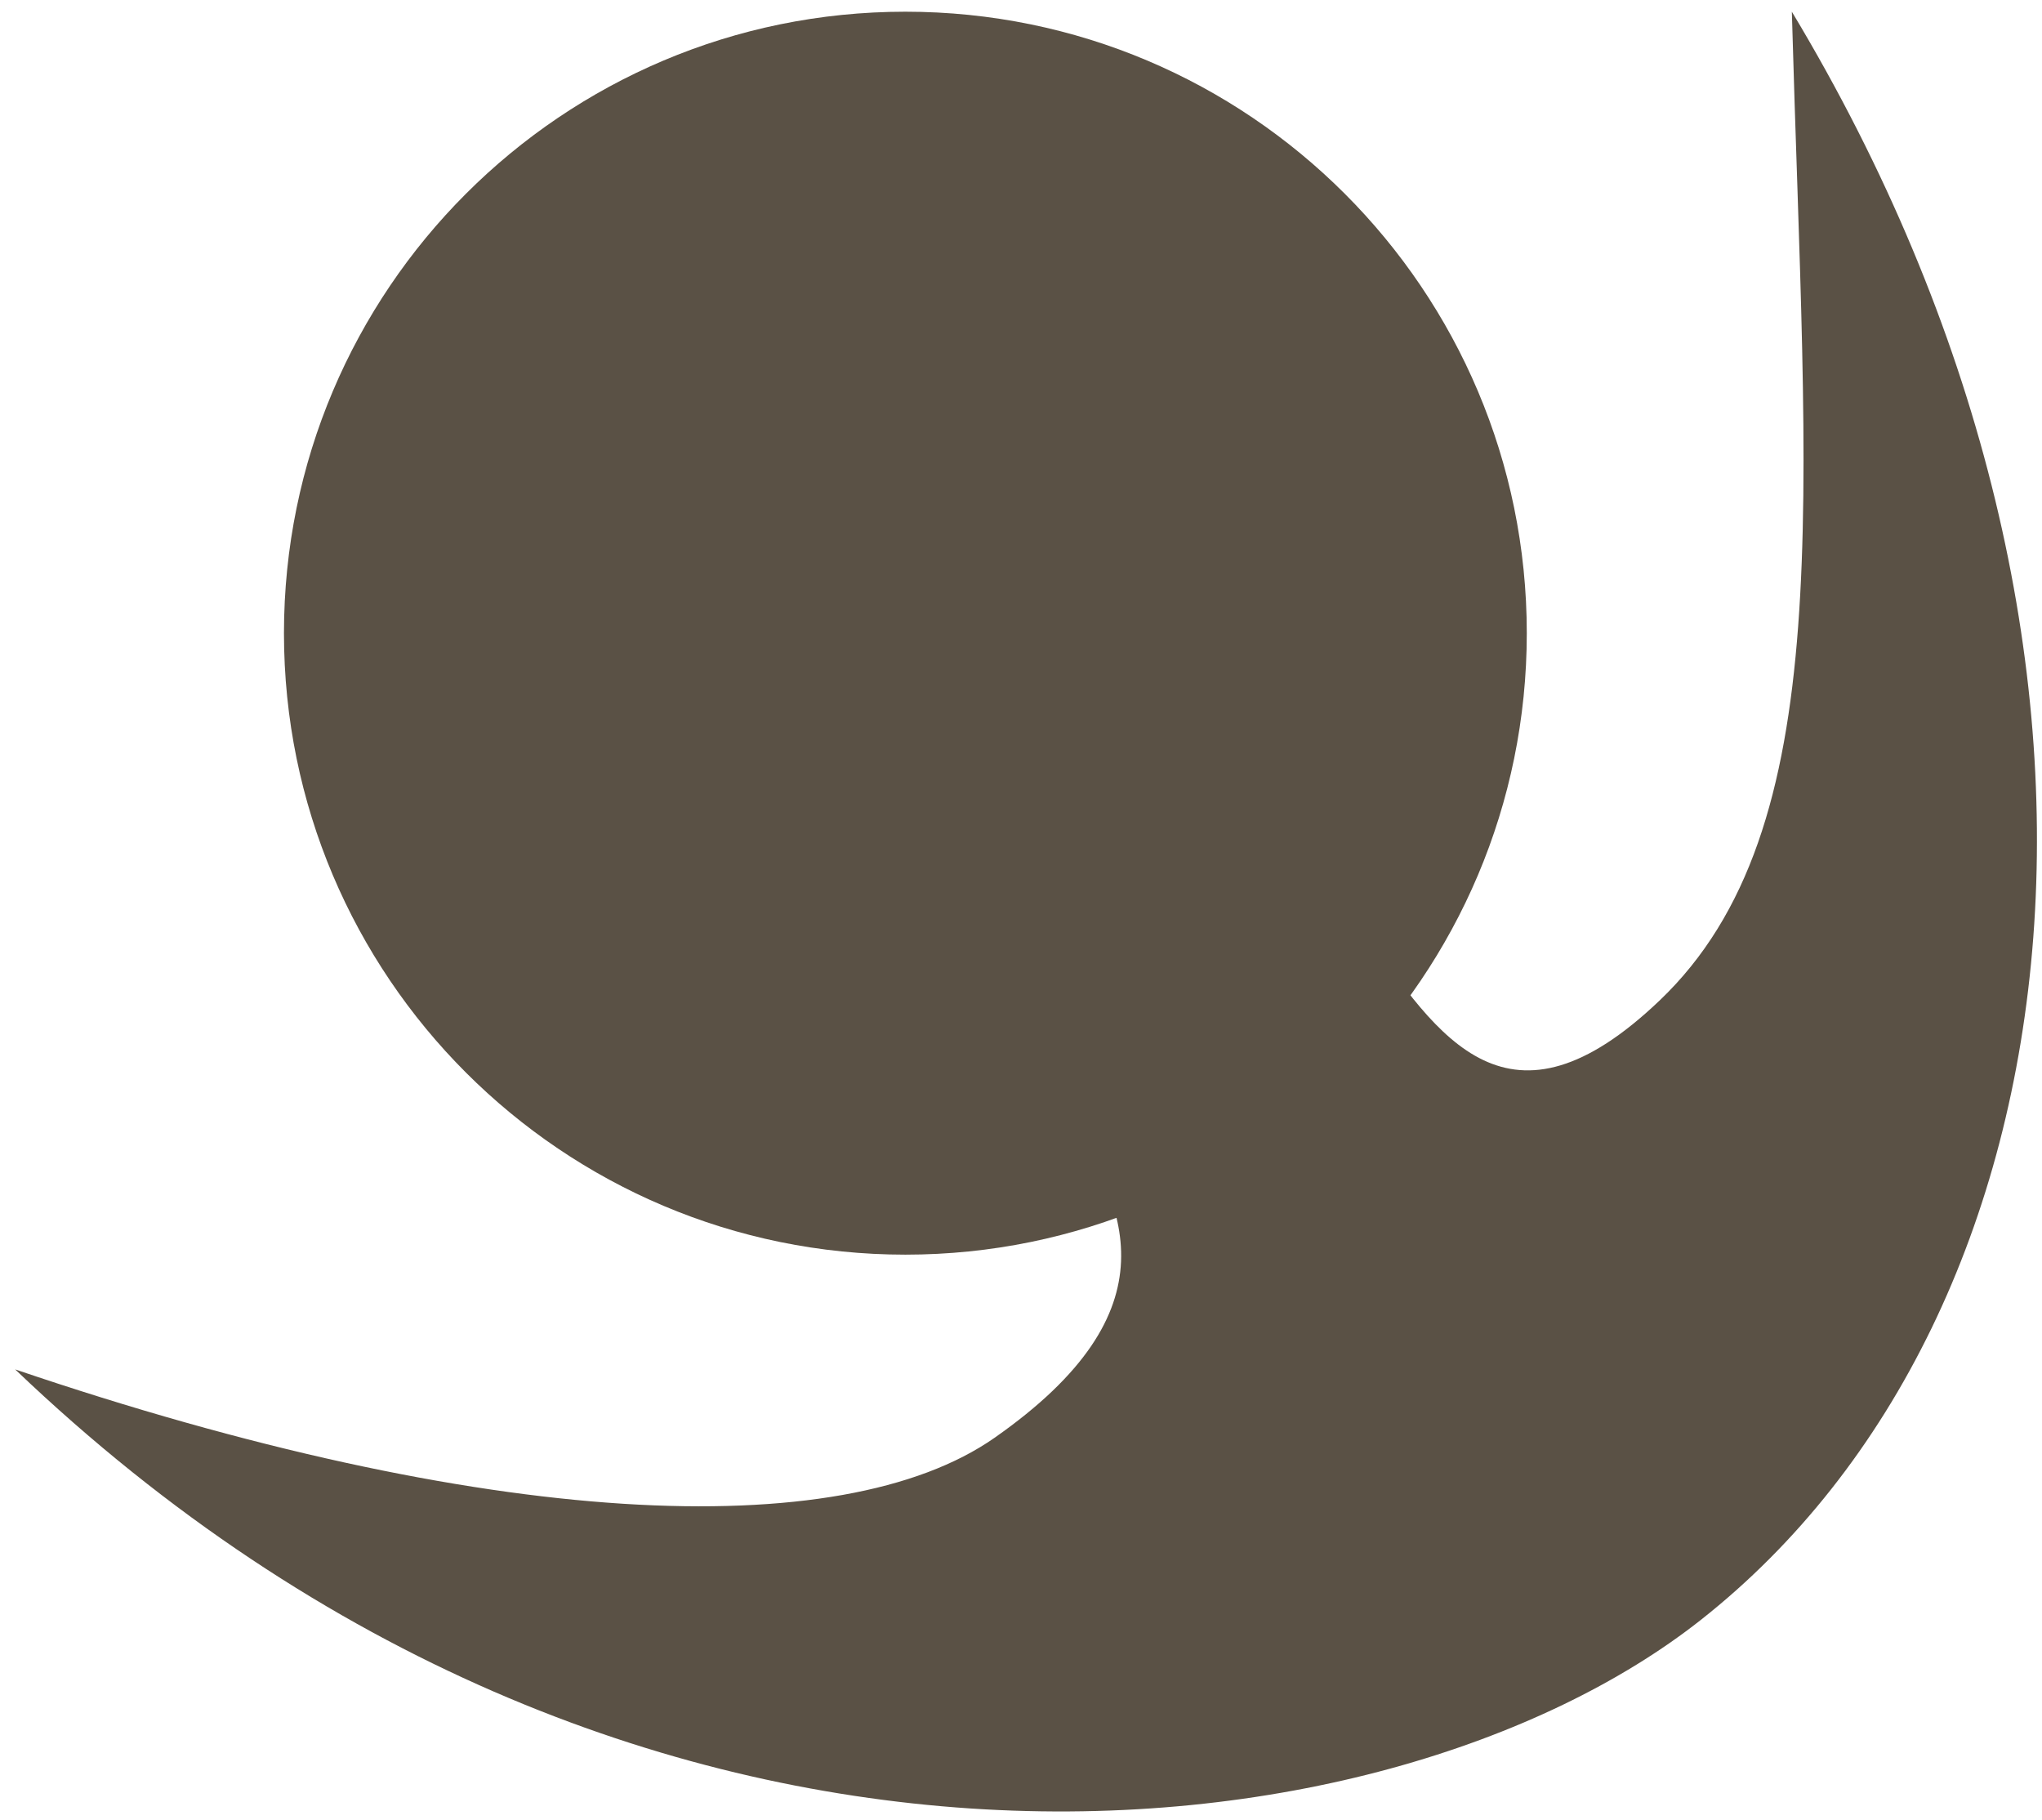
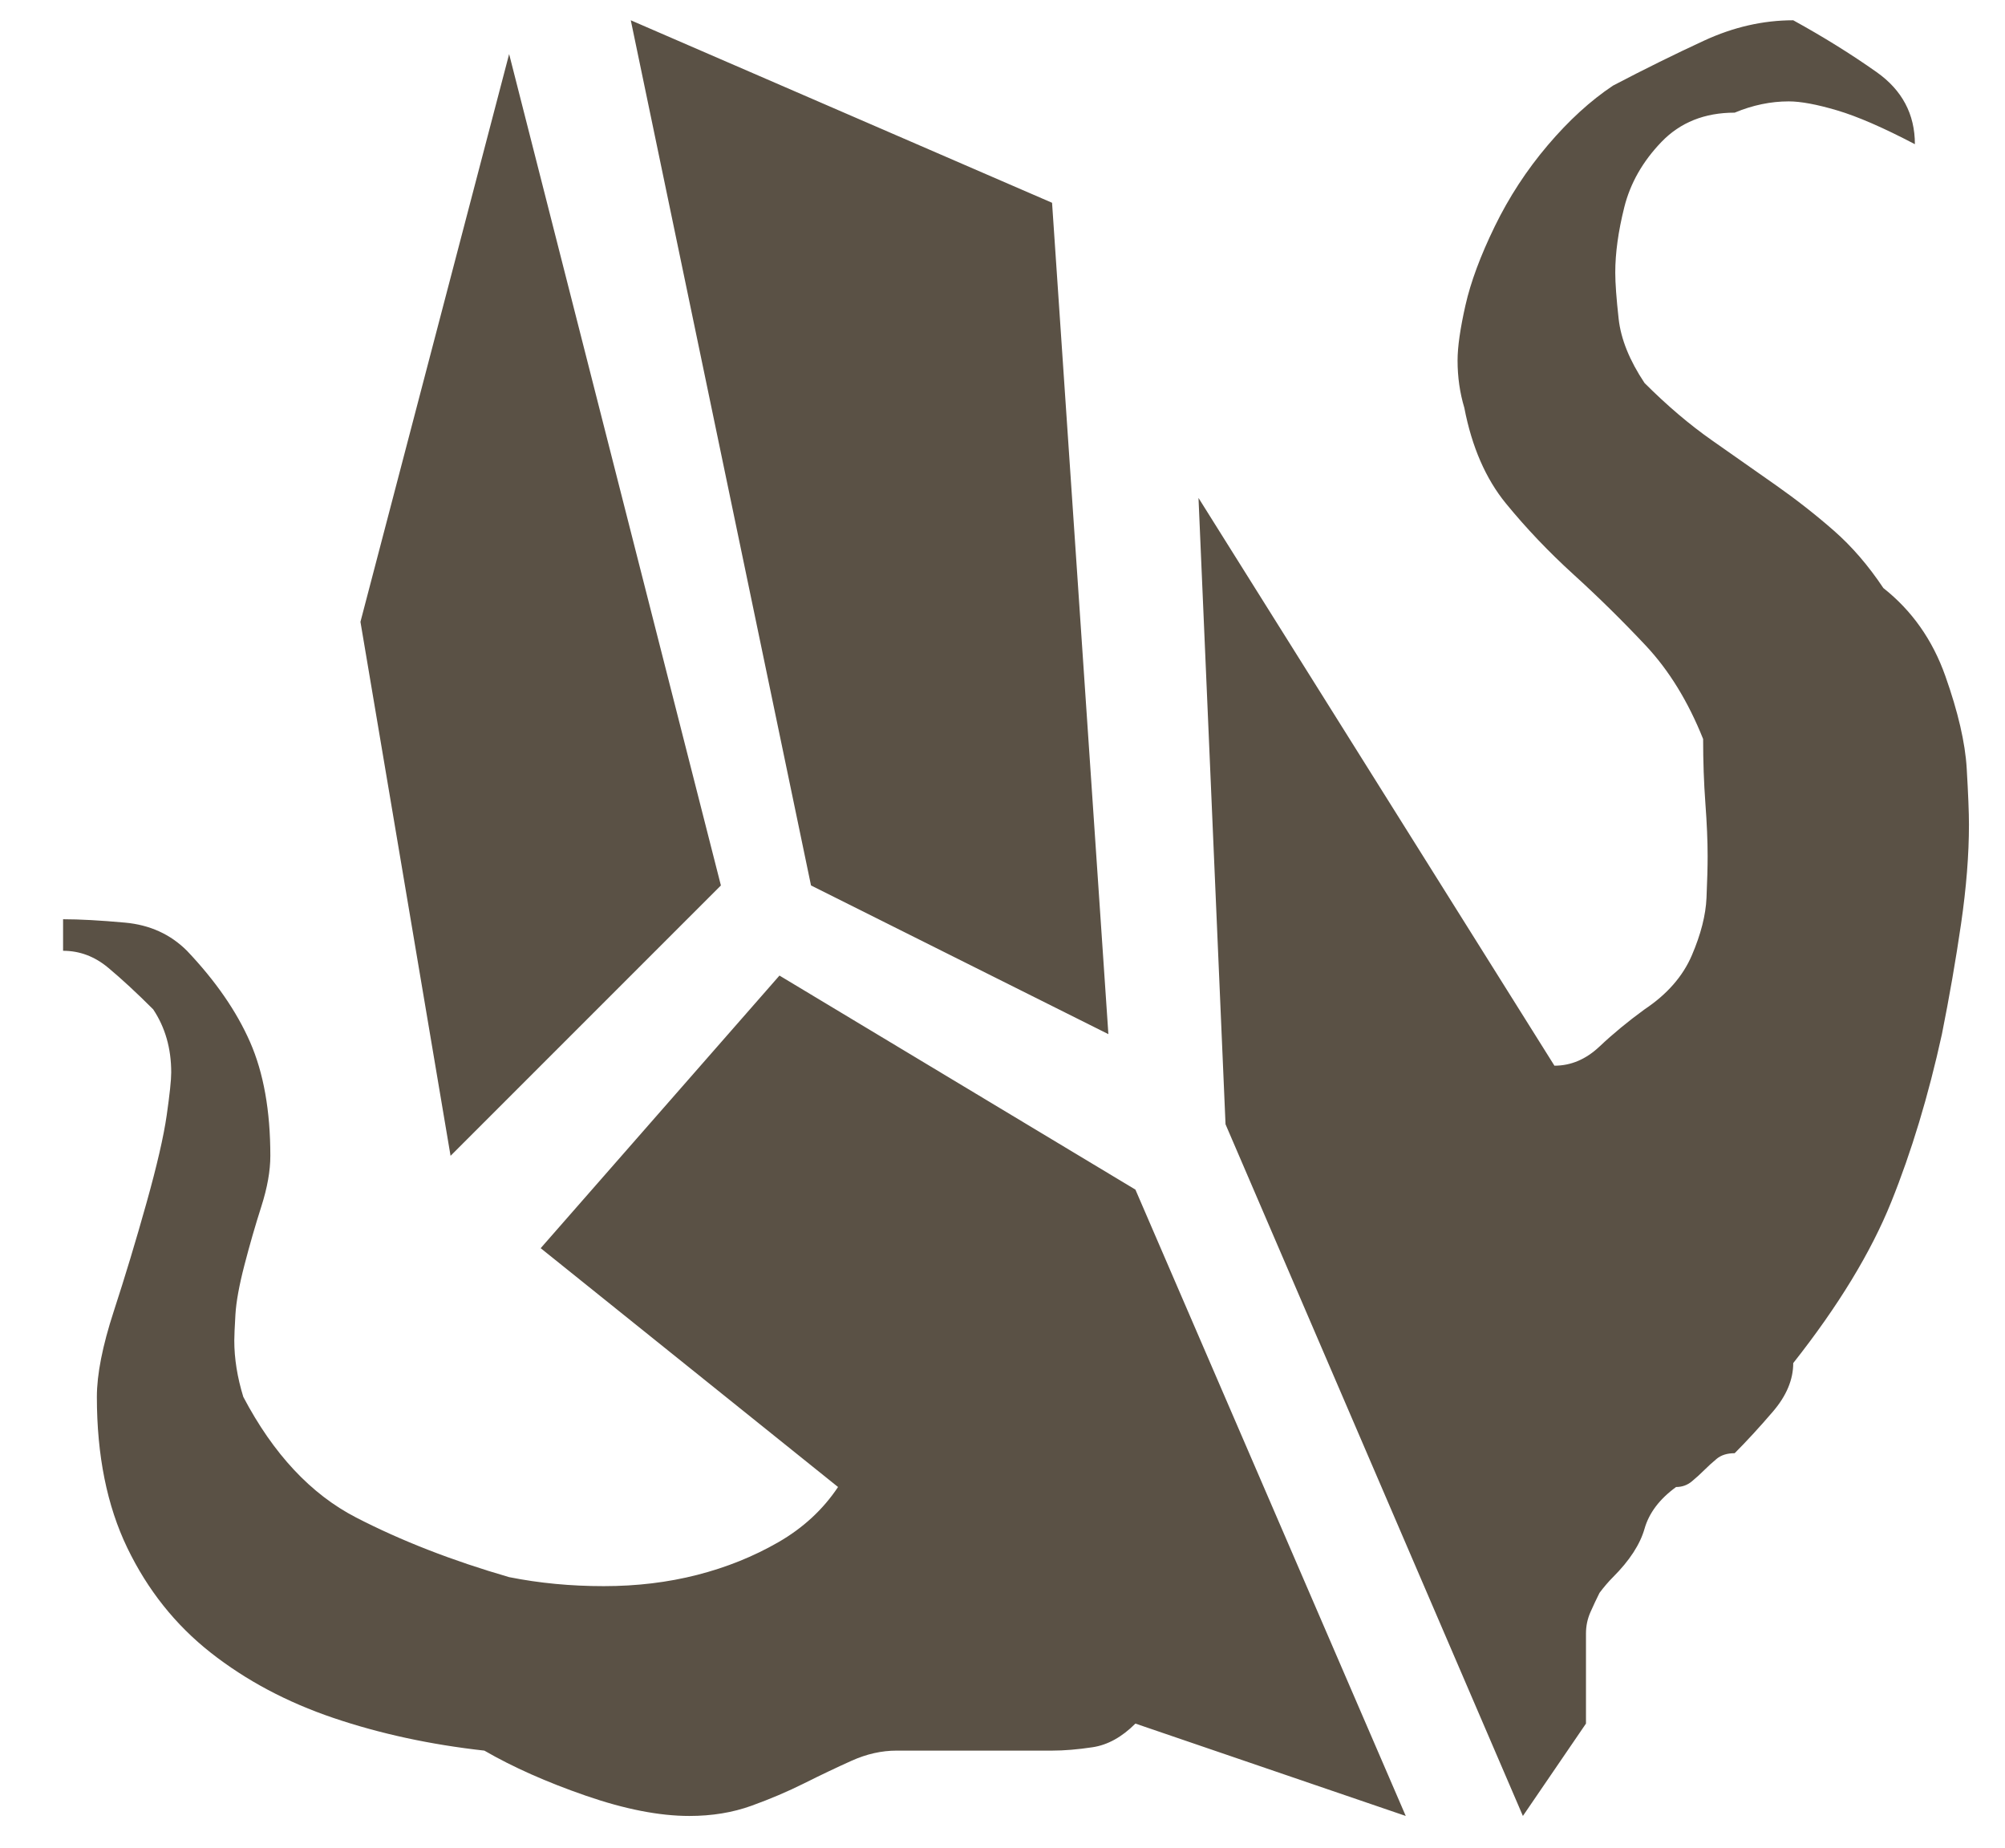
- <svg xmlns="http://www.w3.org/2000/svg" width="101" height="90" viewBox="0 0 101 90" fill="none">
-   <path d="M84.121 80.119C68.499 92.432 31.169 96.793 0.75 67.726C23.959 75.612 41.584 76.434 49.195 71.106C67.221 58.488 39.281 50.376 51.899 40.912C67.998 28.838 67.221 63.67 82.093 49.475C90.961 41.01 89.303 24.914 88.627 0.579C107.33 31.674 103.274 65.022 84.121 80.119Z" fill="#5A5145" />
-   <circle cx="44.781" cy="31.315" r="30.736" fill="#5A5145" />
+ <svg xmlns="http://www.w3.org/2000/svg" version="1.1" viewBox="80 0 890 820">
+   <path fill="#5A5145" d="M770 473q11 0 20 -8.5t20 -16.5q15 -10 21 -24t6.5 -25.5t0.5 -18.5q0 -10 -1 -23.5t-1 -28.5q-10 -25 -25.5 -41.5t-32 -31.5t-30 -31.5t-18.5 -42.5q-3 -10 -3 -21q0 -9 3.5 -24.5t13 -35t23.5 -36t29 -26.5q21 -11 40.5 -20t39.5 -9q20 11 37 23t17 32 q-21 -11 -34.5 -15t-21.5 -4q-12 0 -24 5q-20 0 -32.5 13t-16.5 29t-4 29q0 7 1.5 20.5t11.5 28.5q15 15 30 25.5t28.5 20t25.5 20t22 25.5q19 15 27.5 39t9.5 41t1 25q0 20 -3.5 44t-8.5 49q-9 41 -22.5 74.5t-43.5 71.5q0 11 -9 21.5t-17 18.5q-5 0 -8 2.5t-5.5 5t-5.5 5 t-7 2.5q-11 8 -14 18.5t-14 21.5q-3 3 -6 7q-2 4 -4 8.5t-2 9.5v40l-28 41l-132 -307l-12 -278zM108 422v-14q11 0 27.5 1.5t27.5 12.5q19 20 28 40.5t9 50.5q0 10 -4 22.5t-7.5 26t-4 22t-0.5 11.5q0 12 4 25q20 38 50 53.5t68 26.5q20 4 42 4t41.5 -5t36 -14.5t26.5 -24.5 l-132 -106l106 -121l158 95l120 278l-120 -41q-9 9 -19 10.5t-18 1.5h-69q-10 0 -20 4.5t-21 10t-23.5 10t-27.5 4.5q-20 0 -46 -9t-45 -20q-36 -4 -67 -14.5t-54.5 -29t-37 -46.5t-13.5 -67q0 -15 7.5 -38t14.5 -48t9 -39t2 -19q0 -16 -8 -28q-11 -11 -20 -18.5t-20 -7.5z M360 9l187 81l25 369l-132 -66zM240 276l66 -252l94 369l-120 120z" />
</svg>
